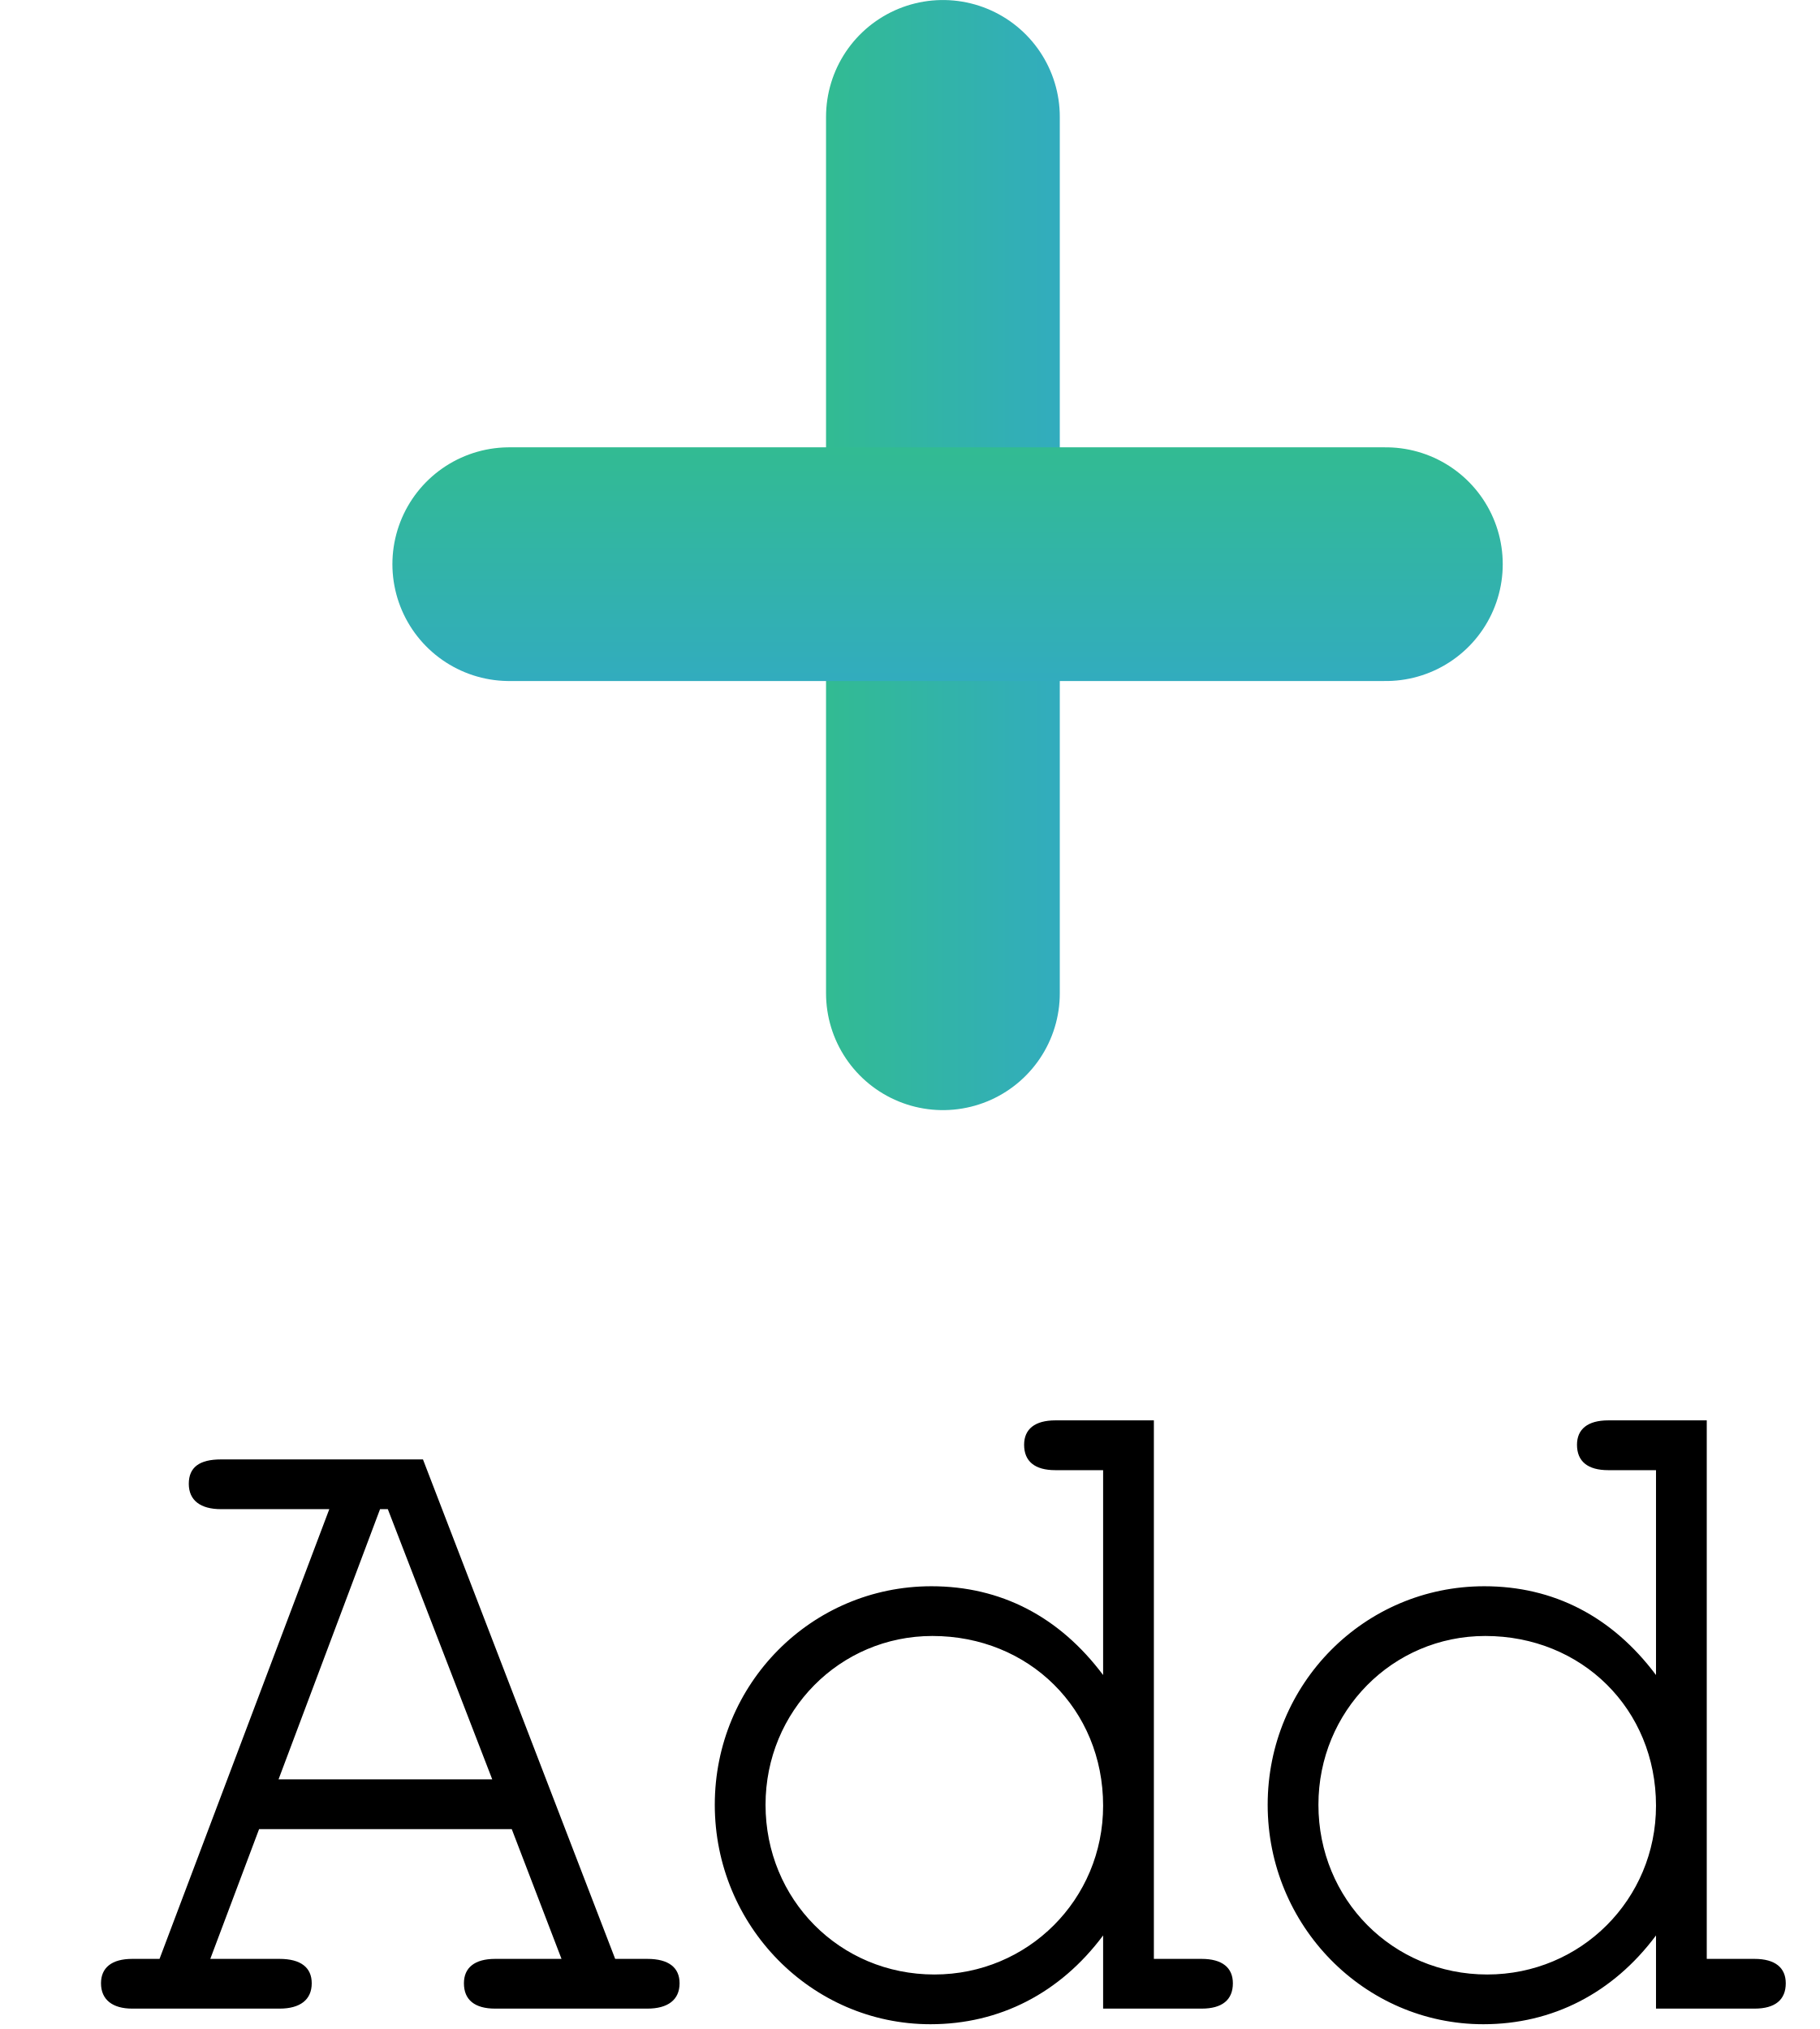
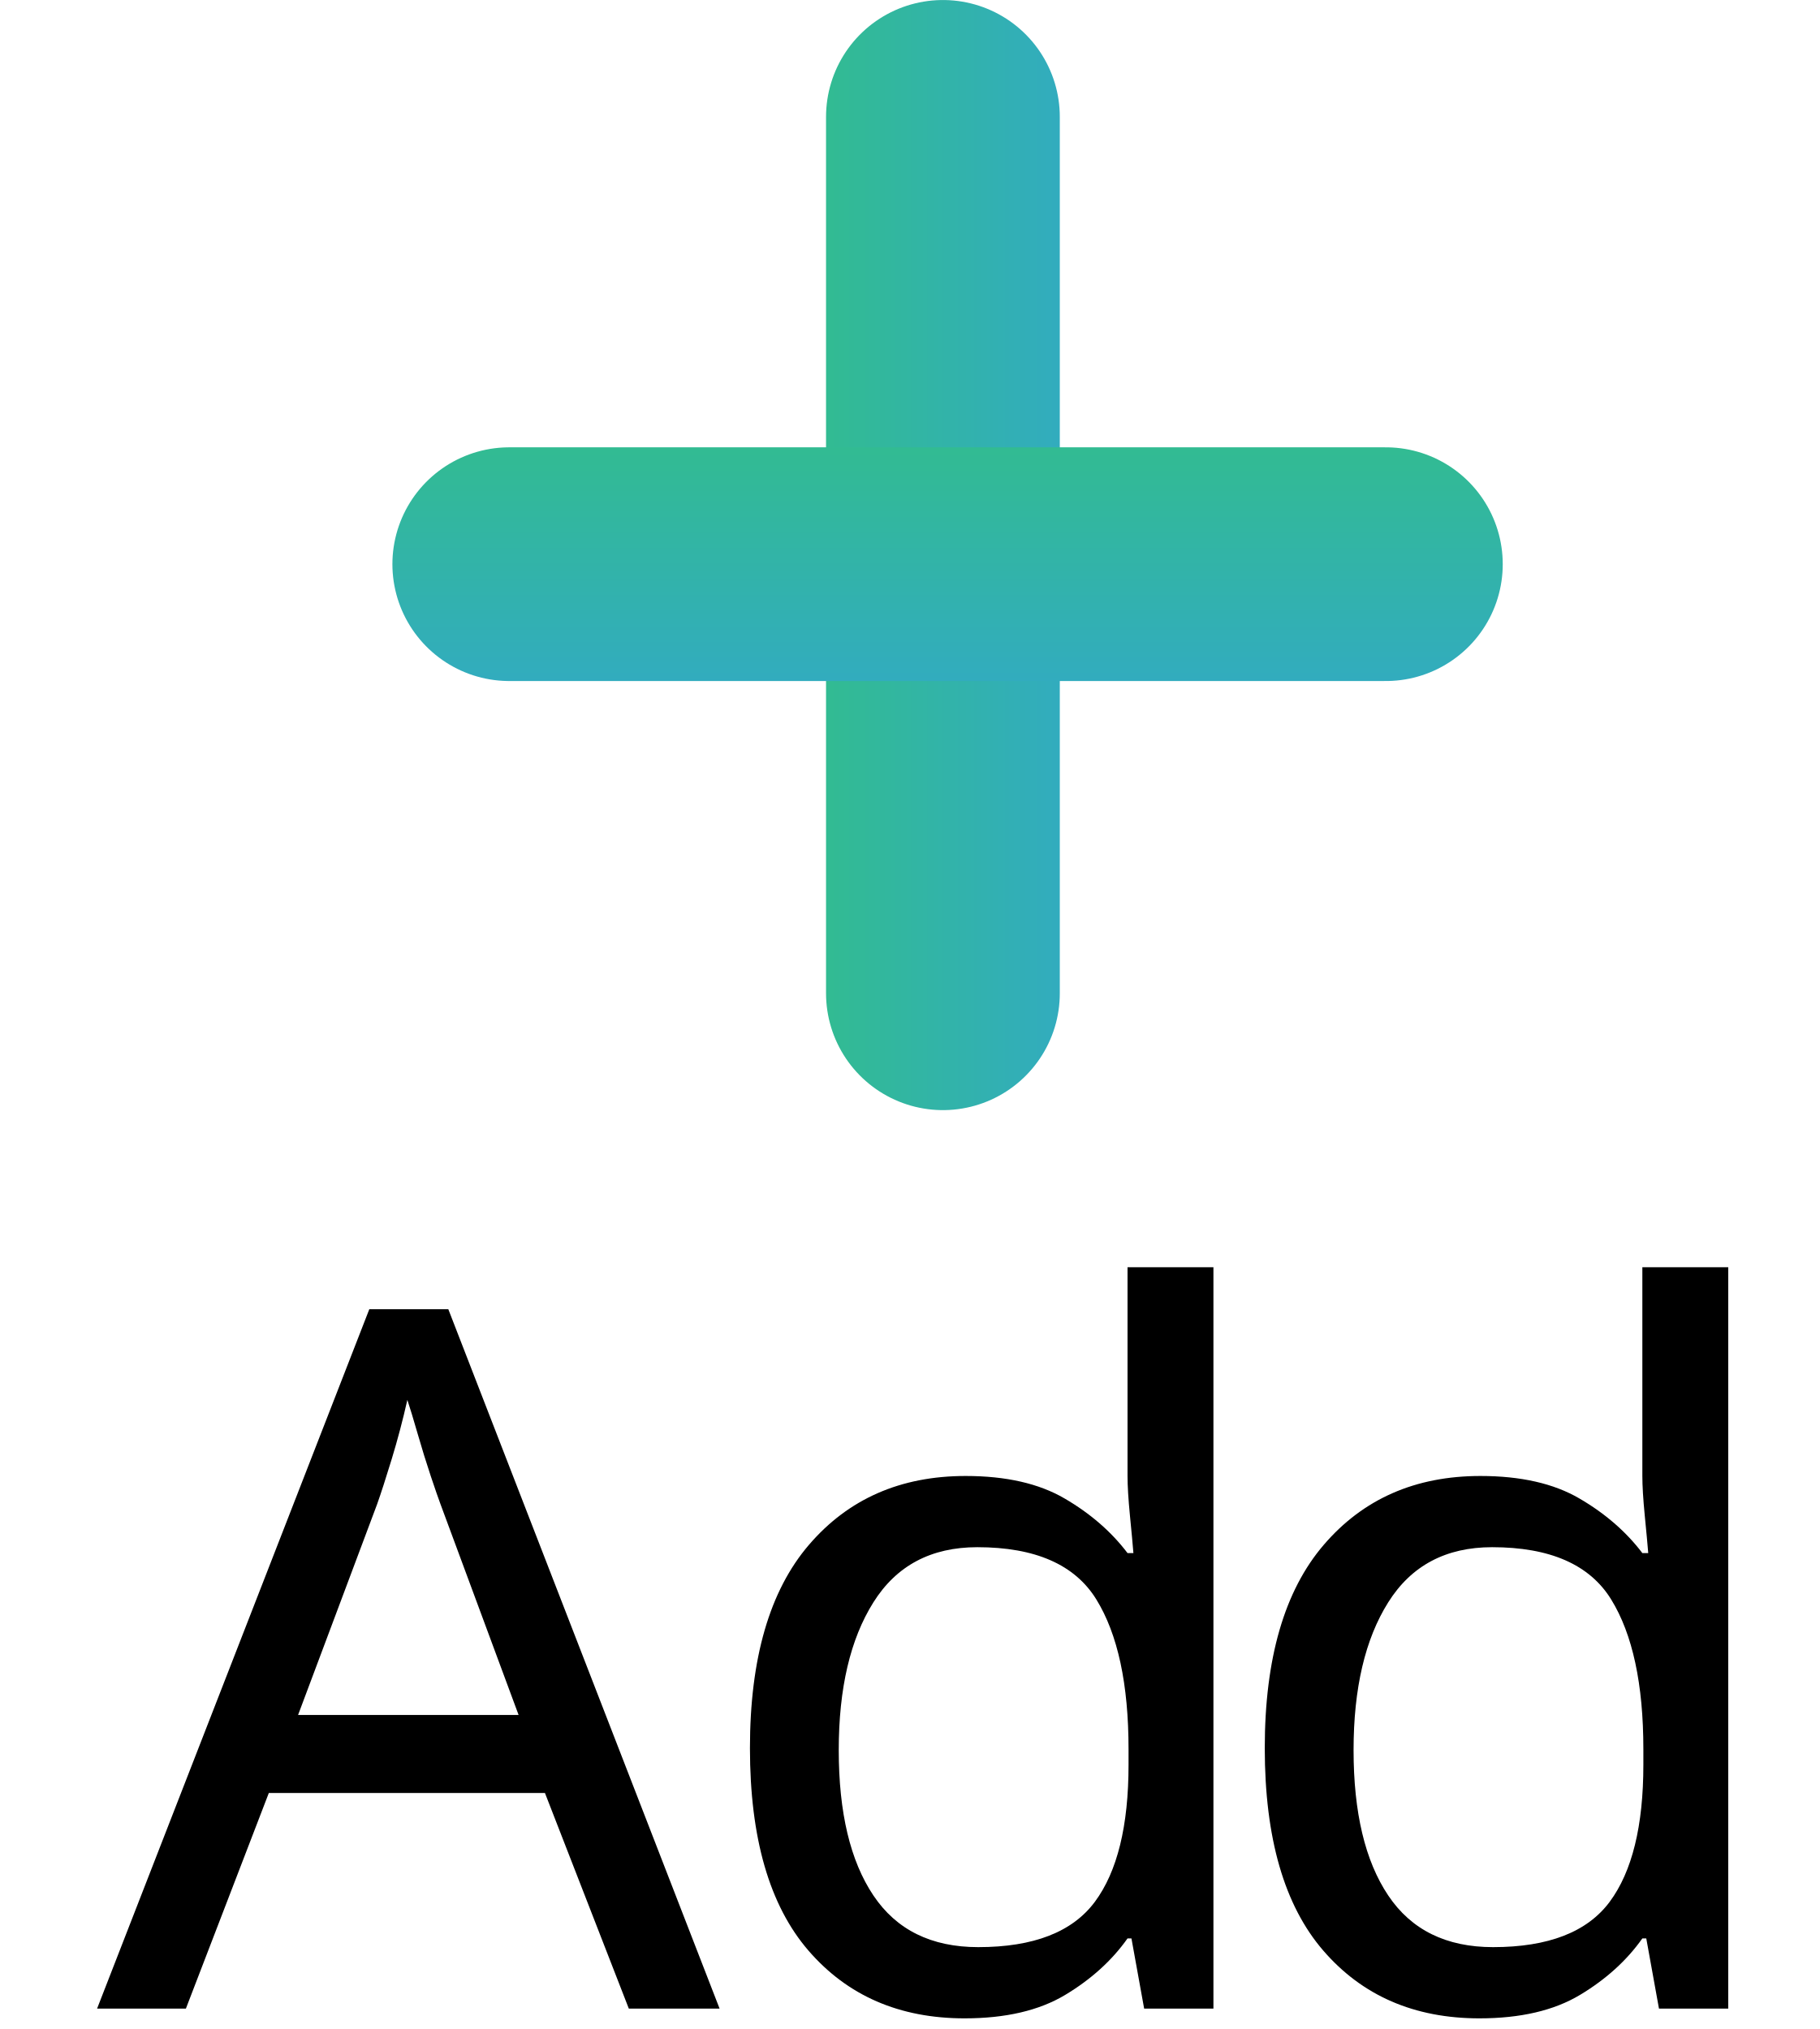
<svg xmlns="http://www.w3.org/2000/svg" version="1.1" id="Layer_1" x="0px" y="0px" viewBox="0 0 449.9 501.7" style="enable-background:new 0 0 449.9 501.7;" xml:space="preserve">
  <style type="text/css">
	.st0{fill:#E6E6E6;stroke:url(#SVGID_1_);stroke-width:57.788;stroke-linecap:round;stroke-miterlimit:10;}
	.st1{fill:#E6E6E6;stroke:url(#SVGID_2_);stroke-width:57.788;stroke-linecap:round;stroke-miterlimit:10;}
	.st2{fill:none;}
- 	.st3{font-family:'Courier';}
+ 	.st3{font-family:'Courier-Bold';}
	.st4{font-size:241.2px;}
	.st5{letter-spacing:-6;}
	.st6{letter-spacing:-38;}
+ 	.st7{font-family:'Courier';}
</style>
  <g>
    <linearGradient id="SVGID_1_" gradientUnits="userSpaceOnUse" x1="204.227" y1="137.245" x2="262.015" y2="137.245">
      <stop offset="0" style="stop-color:#32BB92" />
      <stop offset="0.263" style="stop-color:#32B79E" />
      <stop offset="1" style="stop-color:#32ACBE" />
    </linearGradient>
    <line class="st0" x1="233.1" y1="28.9" x2="233.1" y2="245.6" />
    <linearGradient id="SVGID_2_" gradientUnits="userSpaceOnUse" x1="2069.239" y1="2112.873" x2="2127.026" y2="2112.873" gradientTransform="matrix(0 1 -1 0 2347.123 -1958.63)">
      <stop offset="0" style="stop-color:#32BB92" />
      <stop offset="0.263" style="stop-color:#32B79E" />
      <stop offset="1" style="stop-color:#32ACBE" />
    </linearGradient>
    <line class="st1" x1="342.6" y1="139.5" x2="125.9" y2="139.5" />
  </g>
  <rect x="24" y="344.9" class="st2" width="425.5" height="156.8" />
  <text transform="matrix(1 0 0 1 24.0001 496.6605)">
    <tspan x="0" y="0" class="st3 st4 st5">Ad</tspan>
-     <tspan x="275.4" y="0" class="st3 st4 st6">d </tspan>
+     <tspan x="275.4" y="0" class="st3 st4 st6">d</tspan>
+     <tspan x="381.6" y="0" class="st7 st4 st6"> </tspan>
  </text>
</svg>
